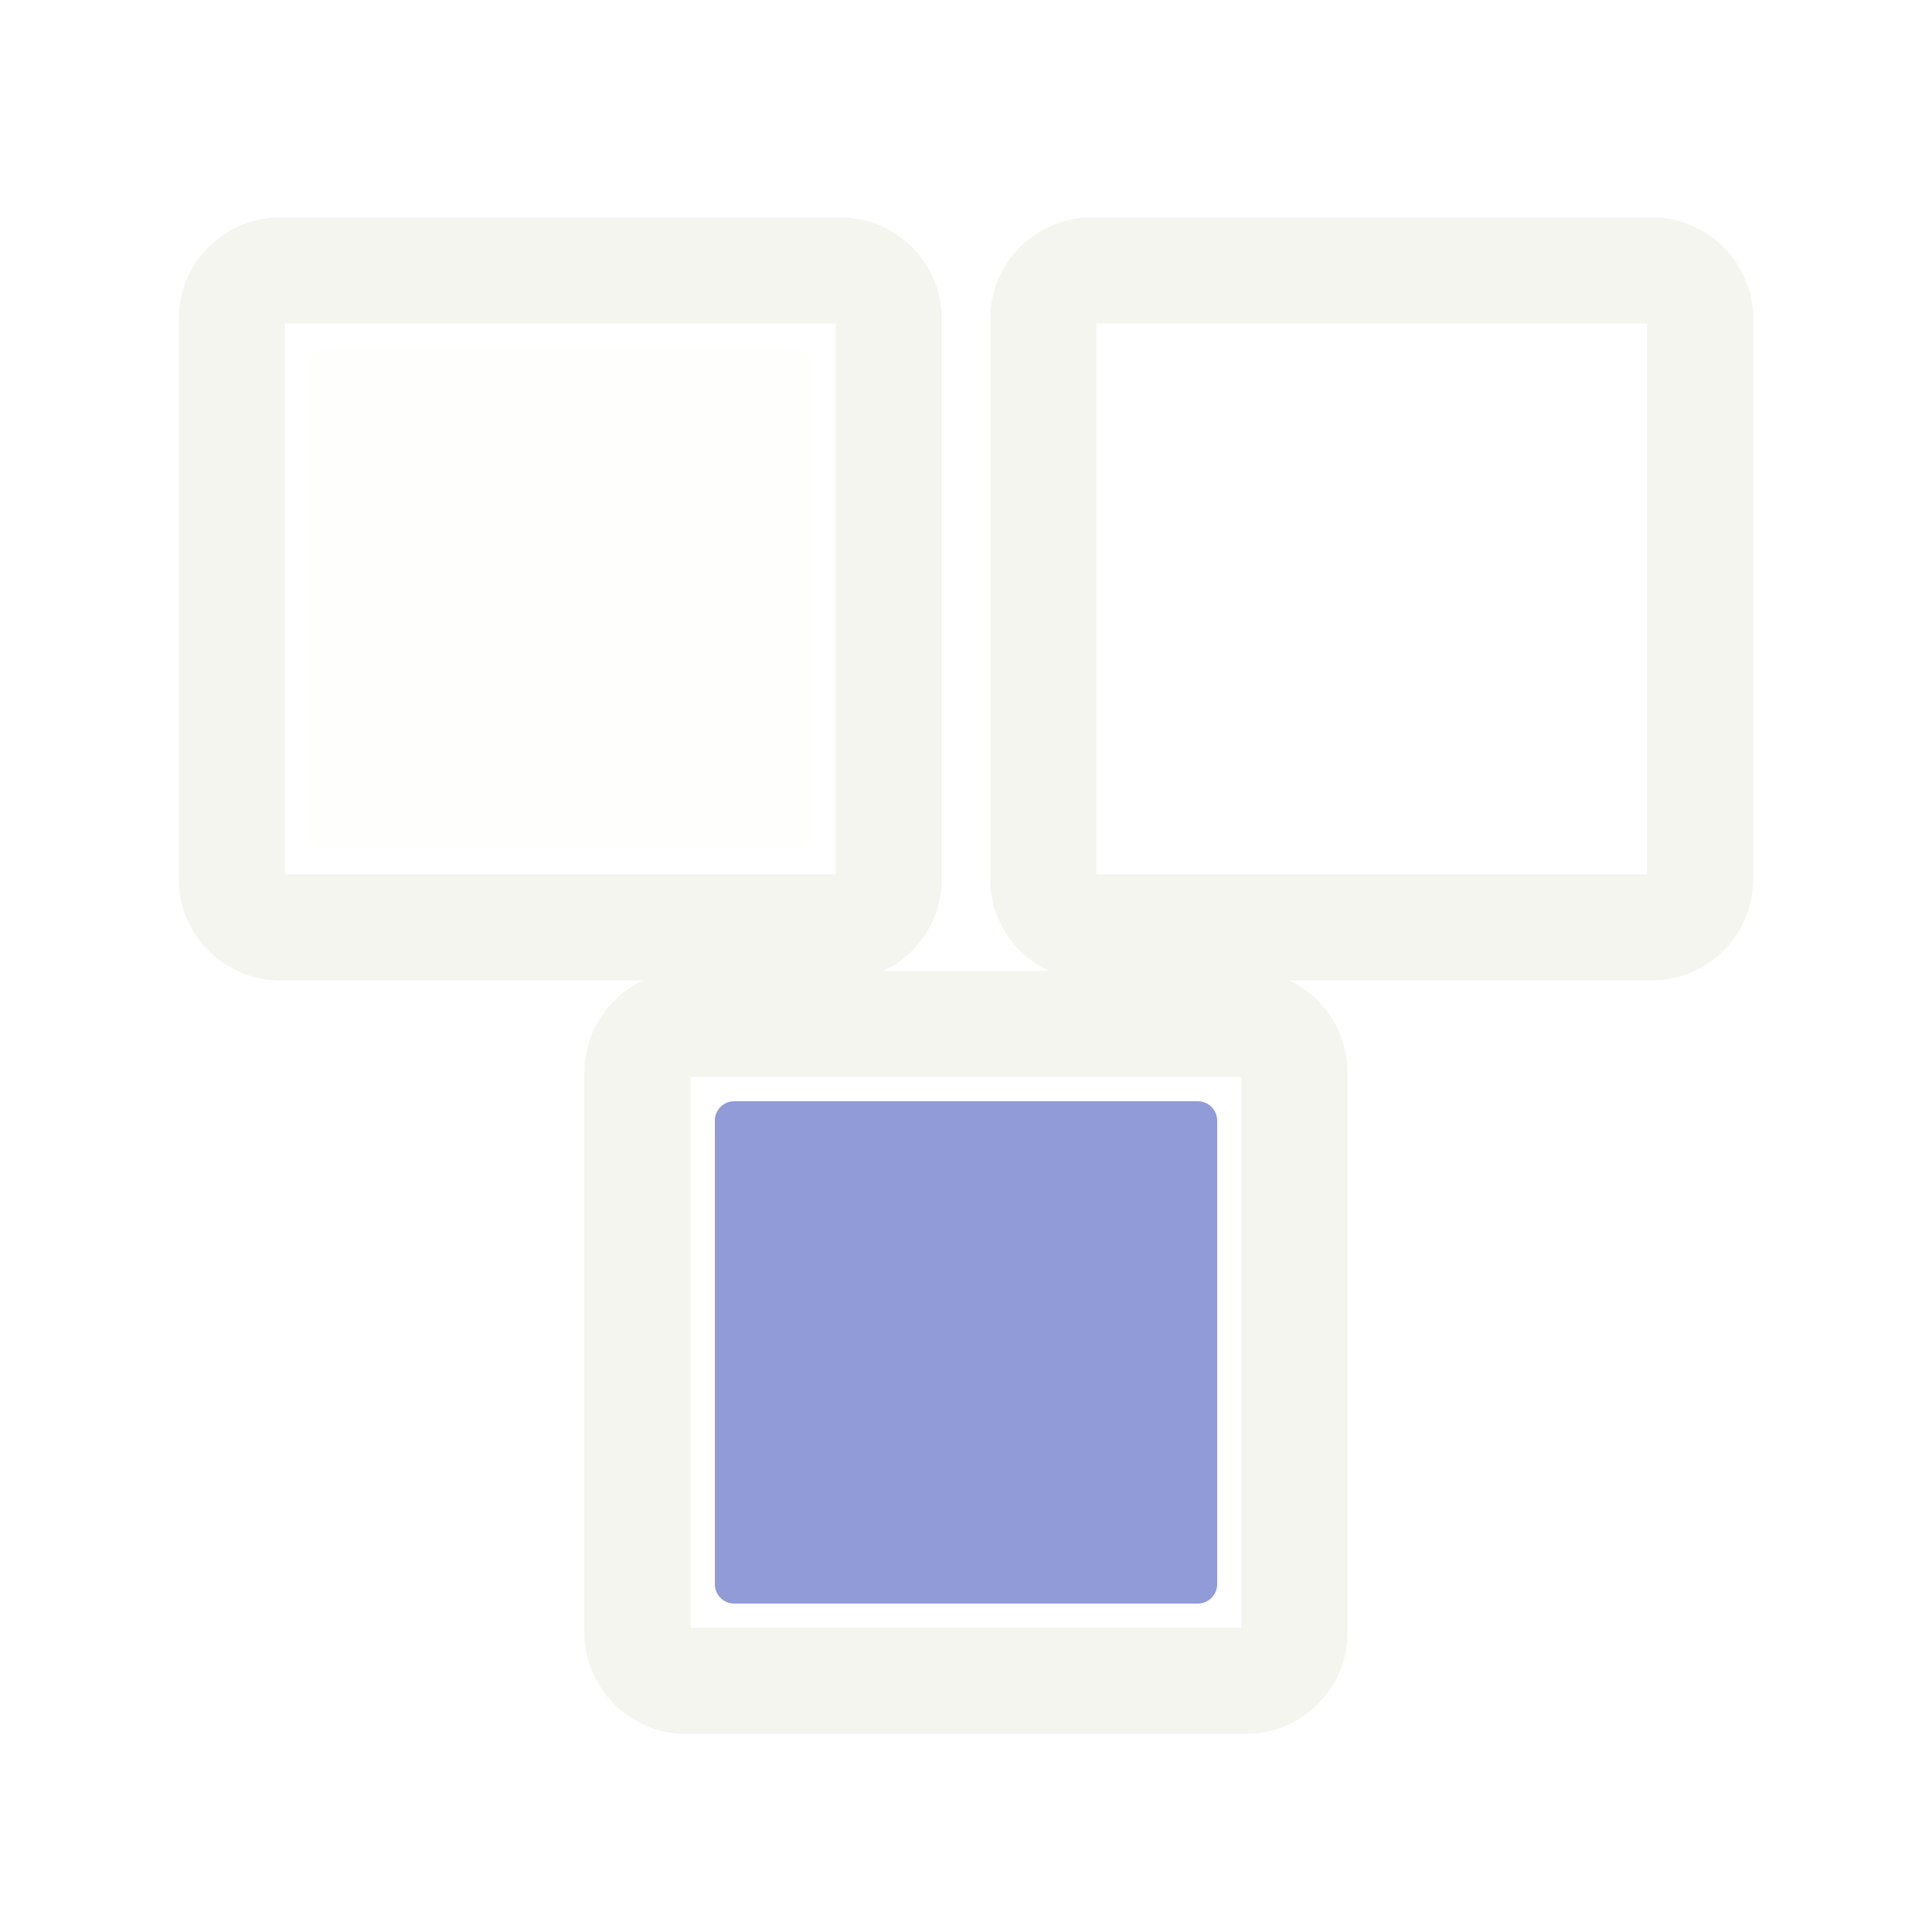
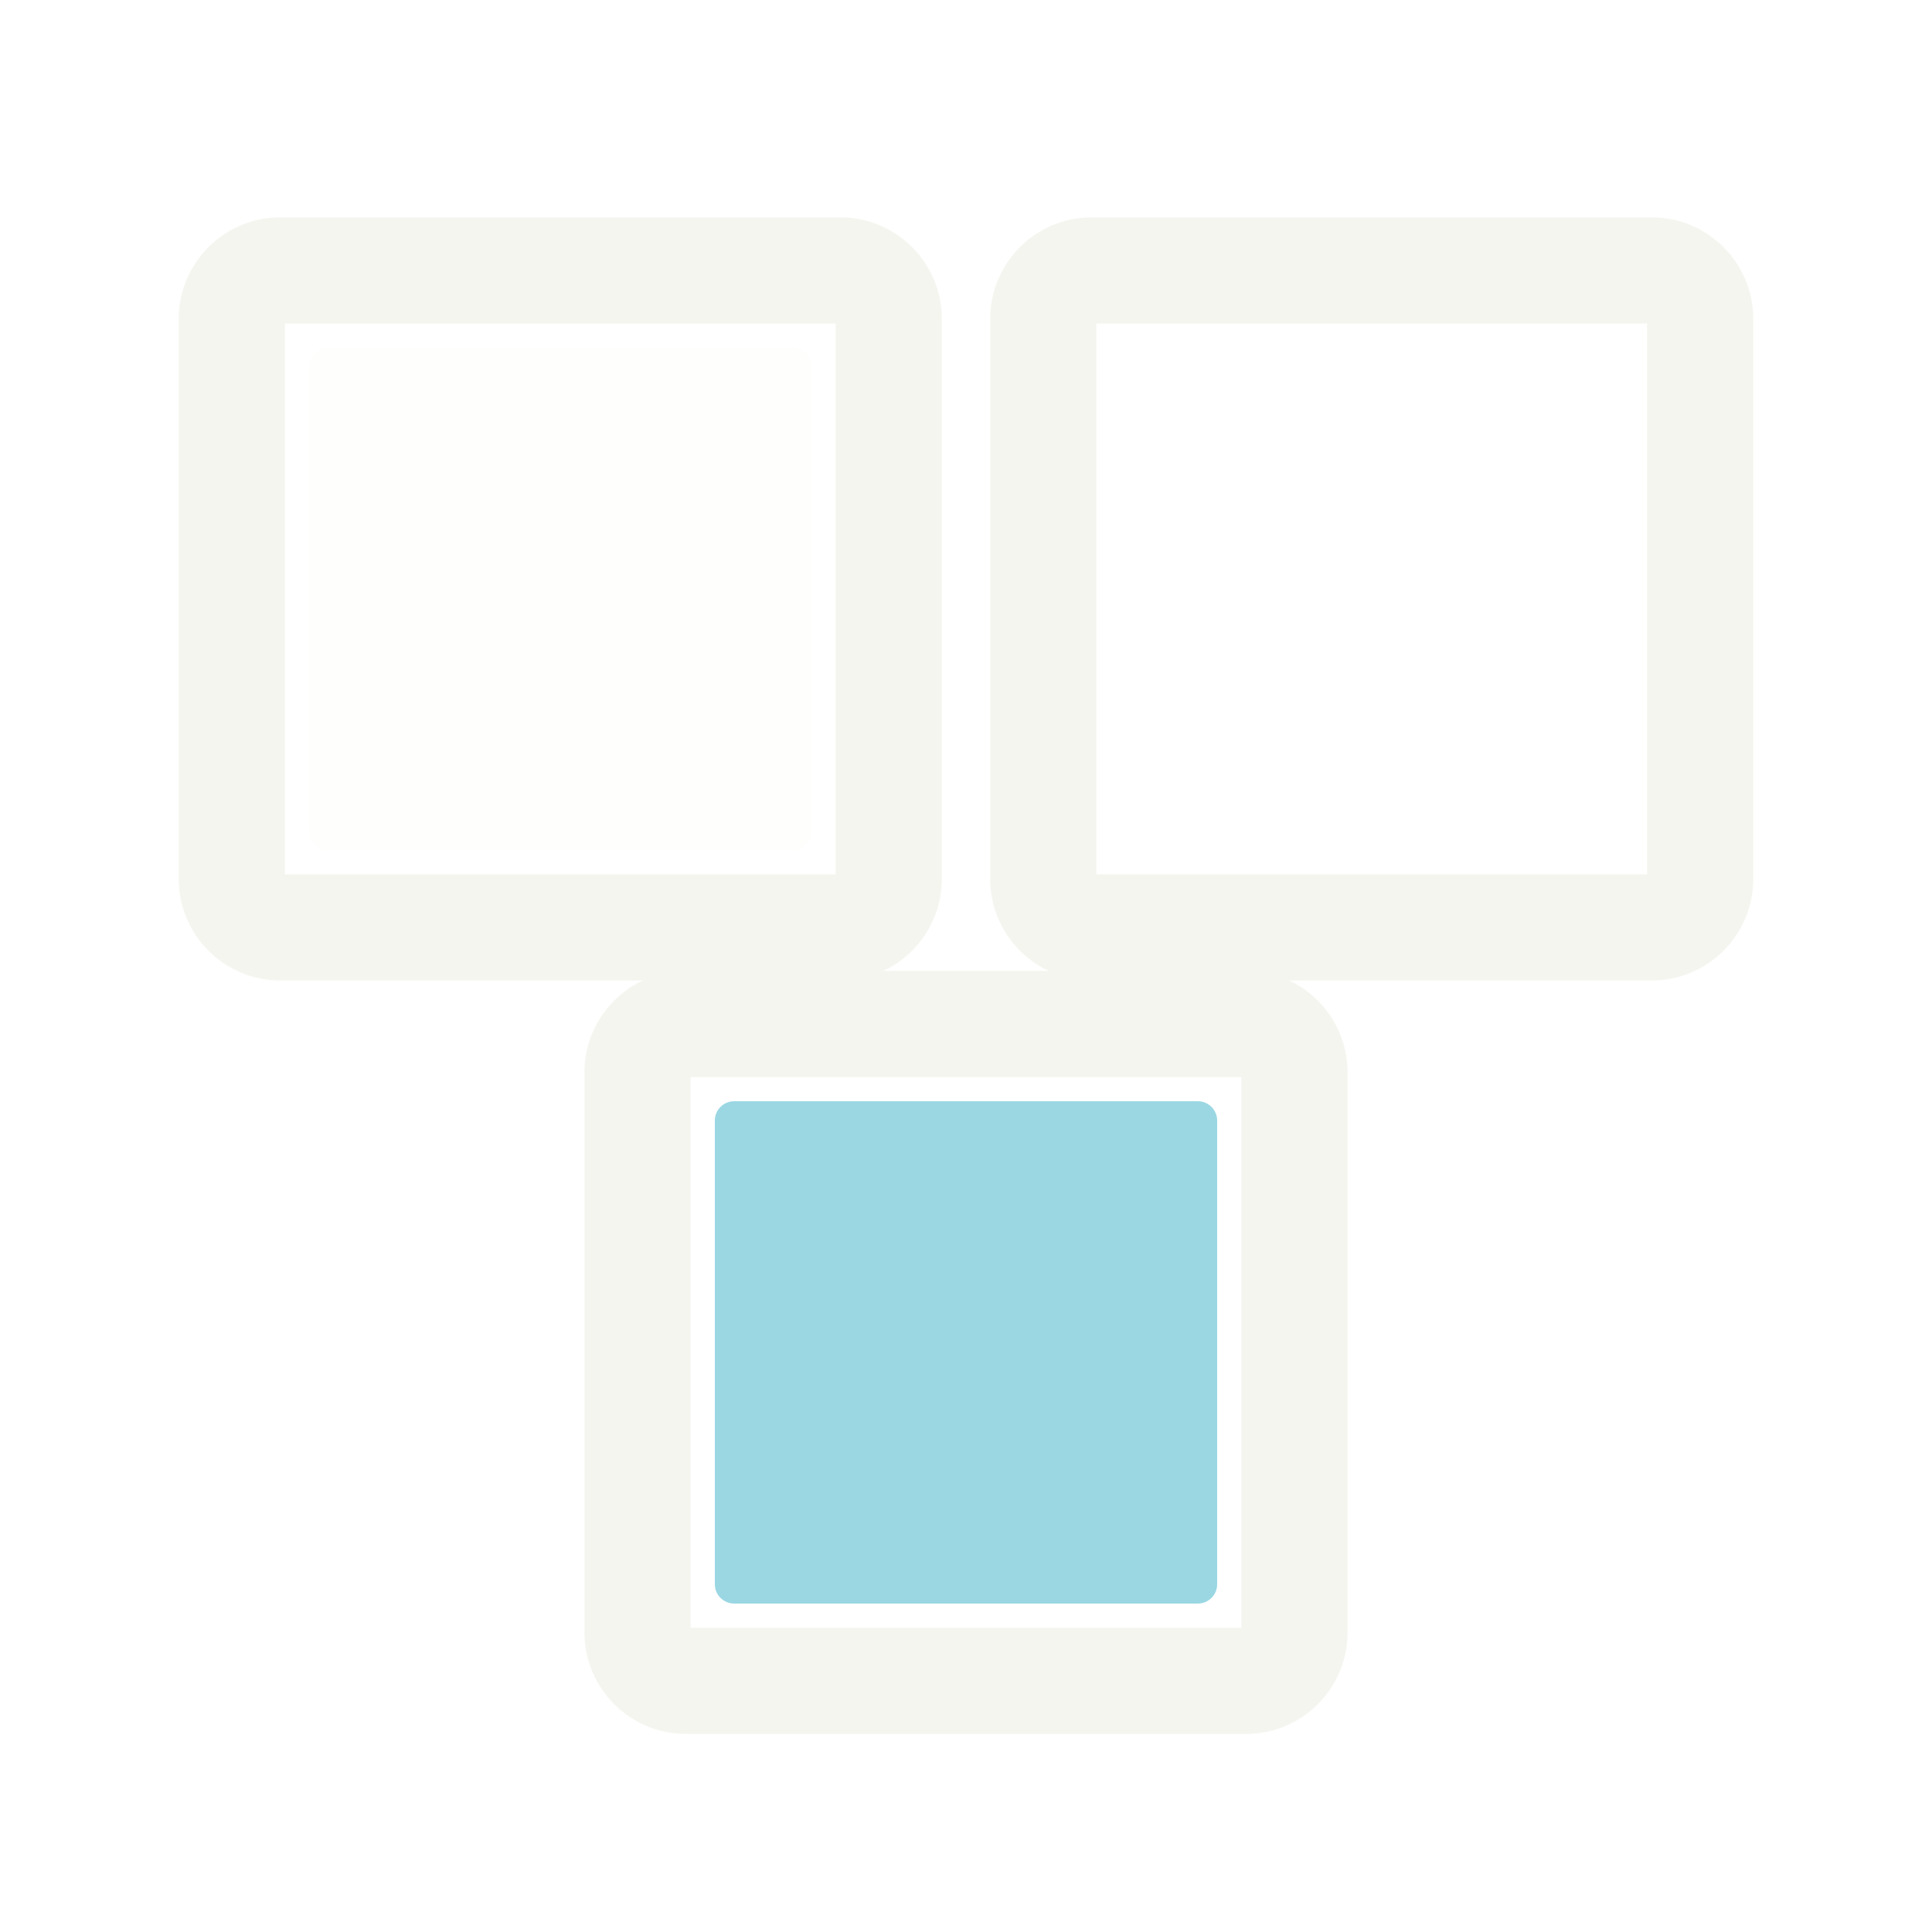
<svg xmlns="http://www.w3.org/2000/svg" viewBox="0 0 100 100" width="96" height="96" role="img" aria-label="KSM Tiling mark">
  <g fill="none" stroke="#f5f5f0" stroke-width="5.5" stroke-linejoin="round">
    <rect x="12" y="14" width="34" height="34" rx="2.5" />
    <rect x="54" y="14" width="34" height="34" rx="2.5" />
    <rect x="33" y="53" width="34" height="34" rx="2.5" />
  </g>
  <rect x="16" y="18" width="26" height="26" rx="1" fill="#f5f5f0" opacity=".14" />
-   <rect x="37" y="57" width="26" height="26" rx="1" fill="#7d8ad1" opacity=".85" />
+   <rect x="37" y="57" width="26" height="26" rx="1" fill="#8fd3e0" opacity=".9" />
</svg>
